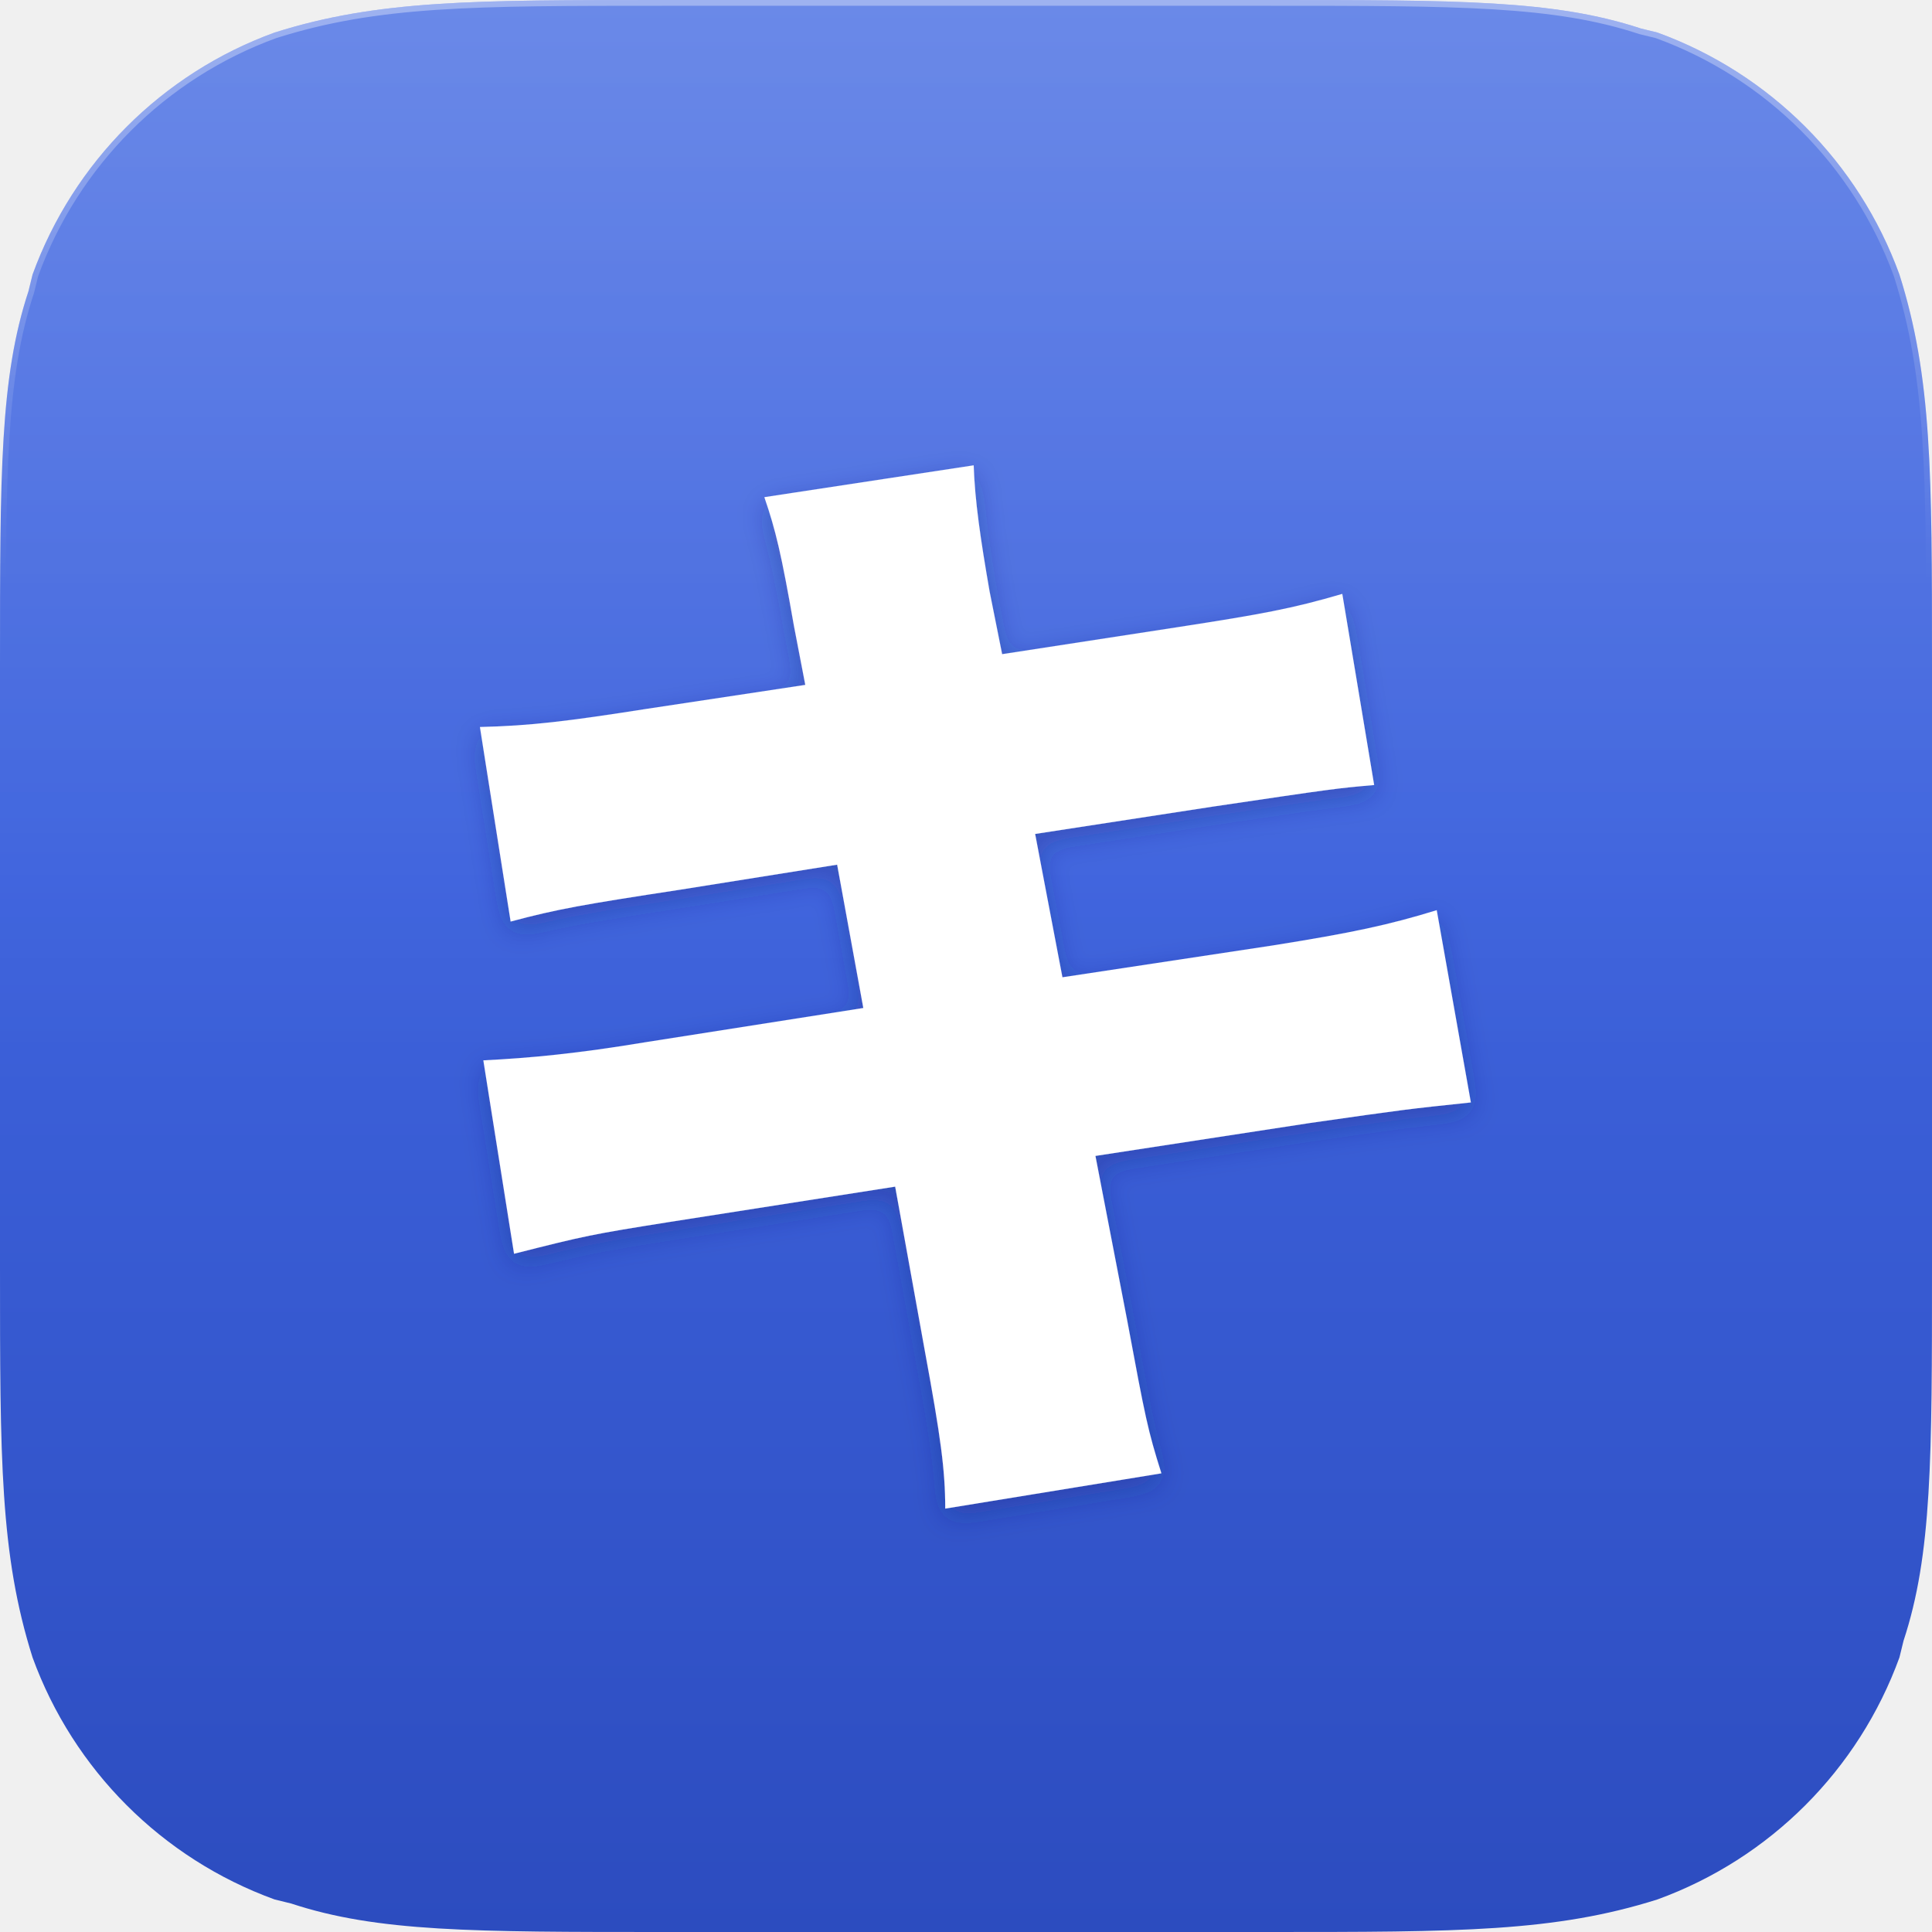
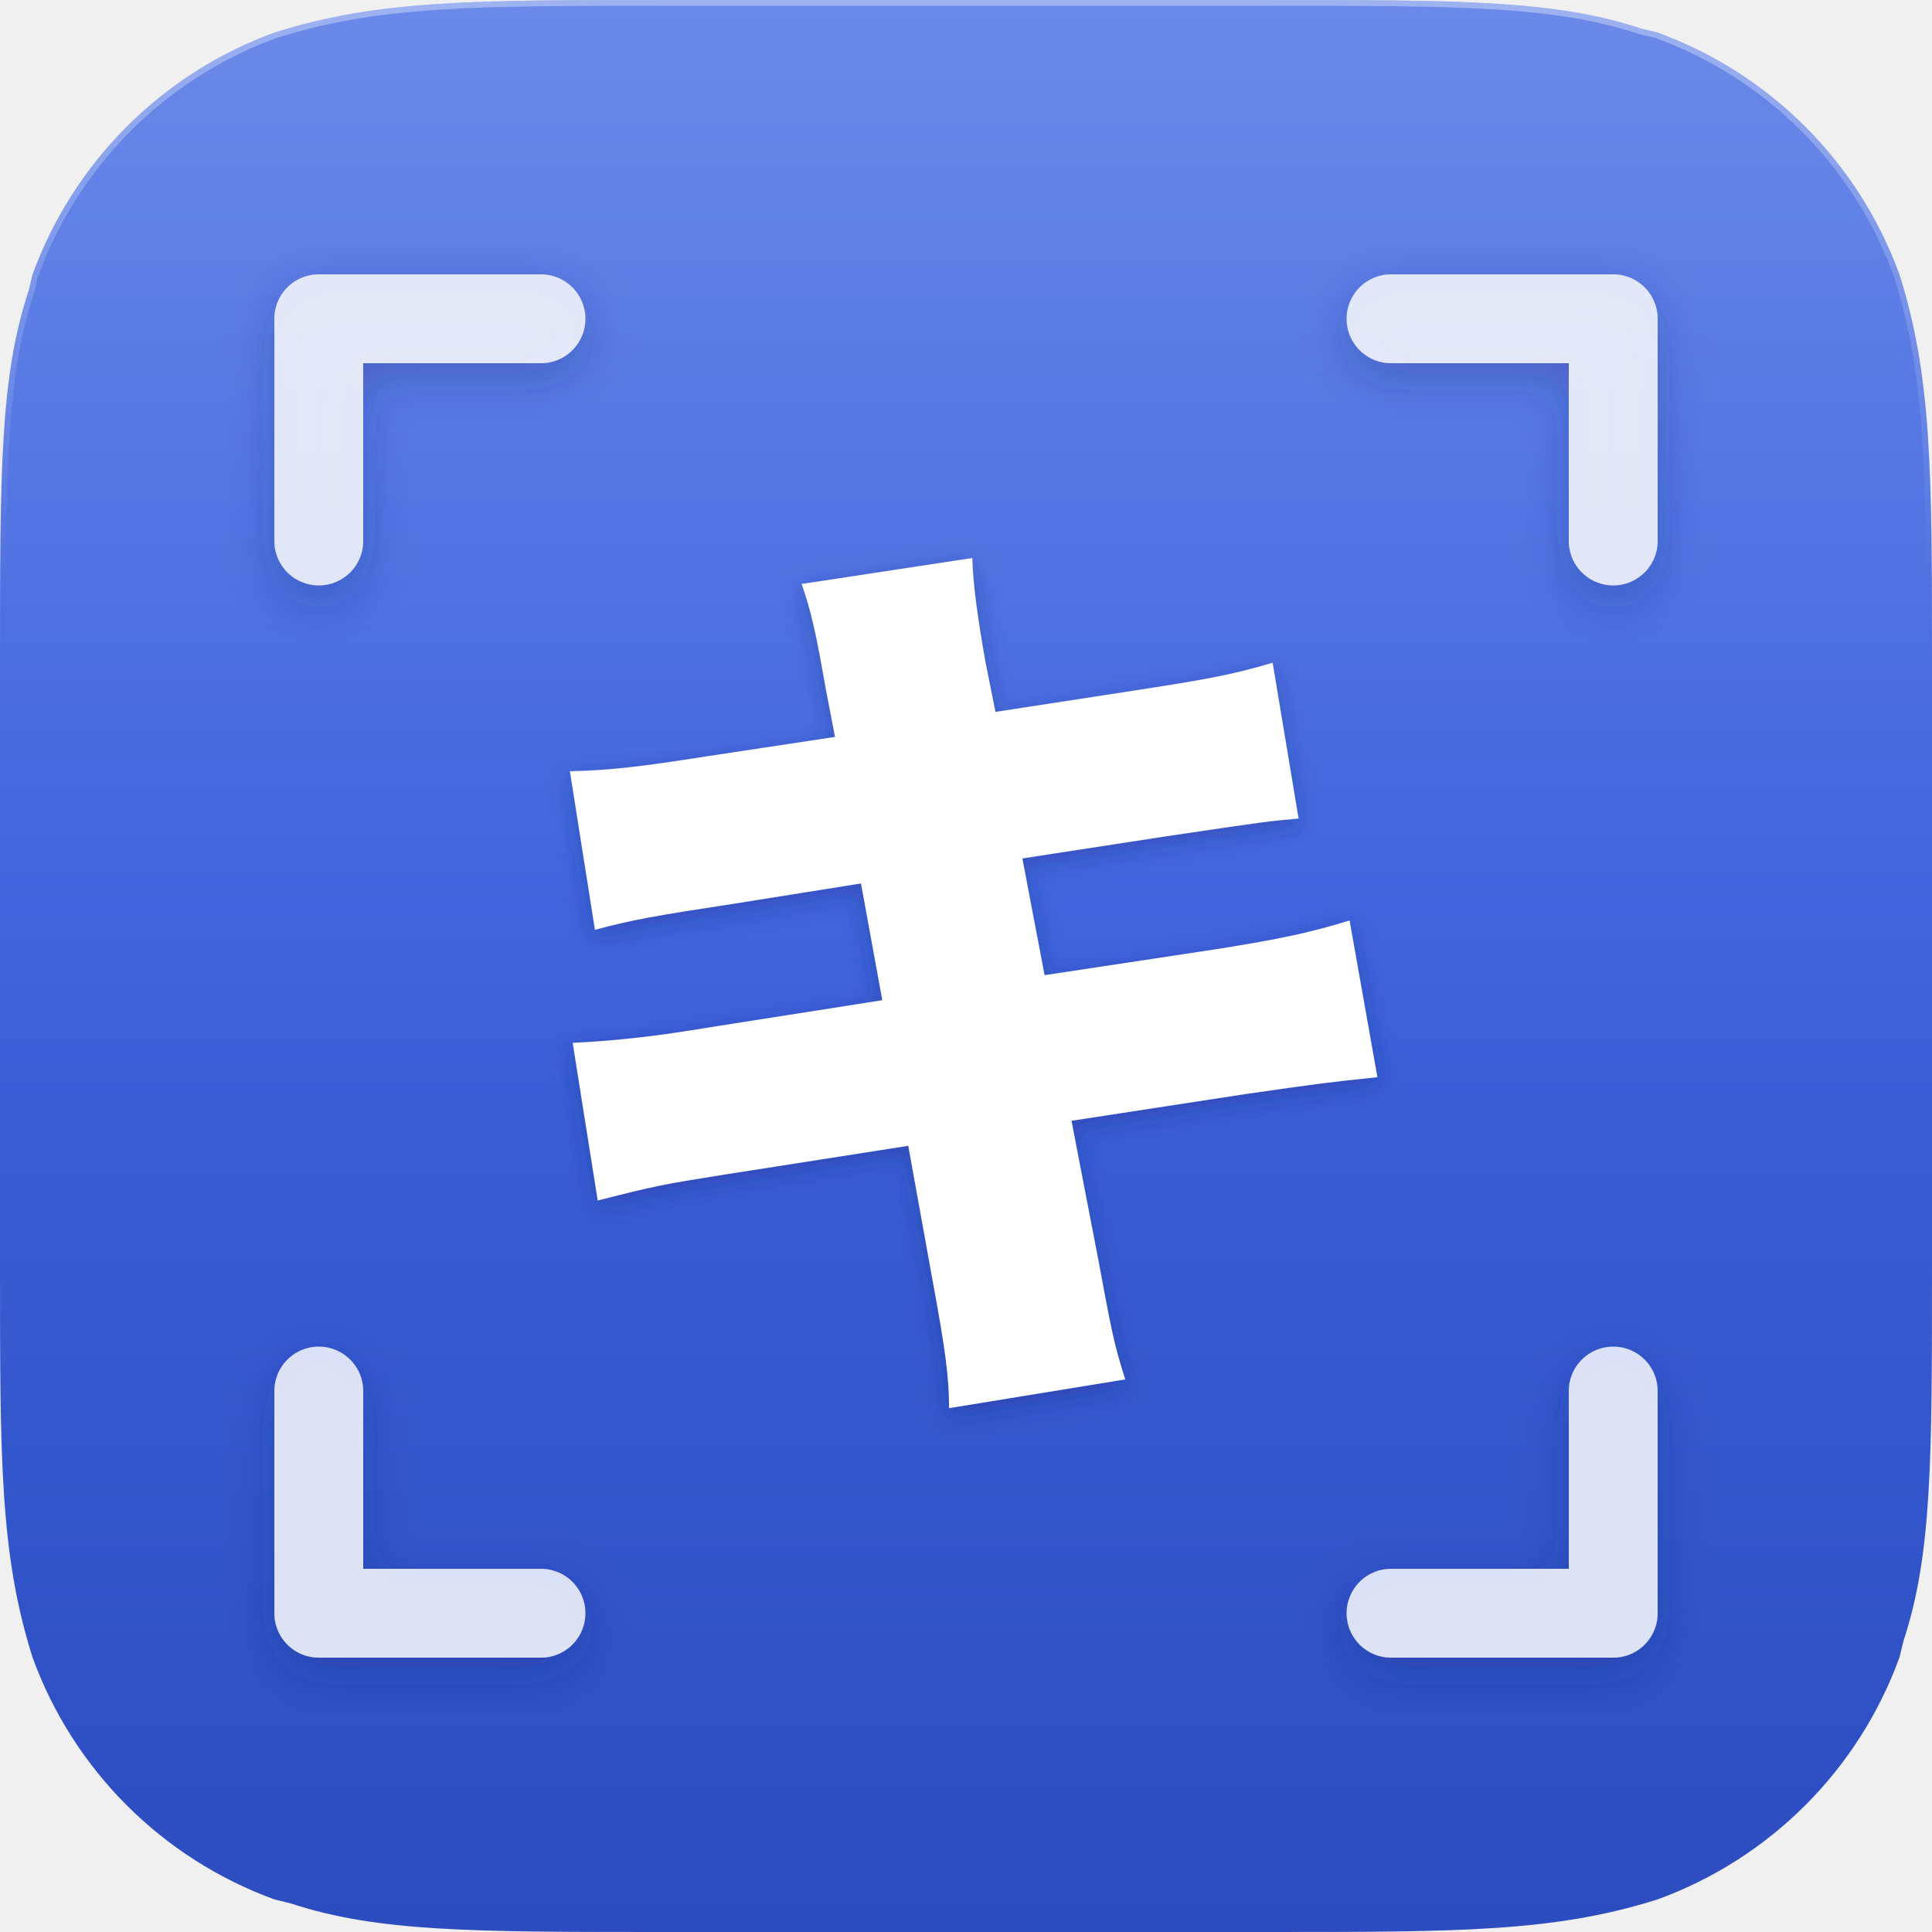
<svg xmlns="http://www.w3.org/2000/svg" width="1024" height="1024" viewBox="0 0 1024 1024">
  <defs>
    <linearGradient id="k-fill" gradientUnits="userSpaceOnUse" x1="0" y1="0" x2="0" y2="1024">
      <stop offset="0" stop-color="#5a7ce6" />
      <stop offset="0.45" stop-color="#3e63dd" />
      <stop offset="1" stop-color="#2c4cbf" />
    </linearGradient>
    <linearGradient id="k-sheen" gradientUnits="userSpaceOnUse" x1="0" y1="0" x2="0" y2="563.2">
      <stop offset="0" stop-color="#fff" stop-opacity="0.1" />
      <stop offset="1" stop-color="#fff" stop-opacity="0" />
    </linearGradient>
    <linearGradient id="k-edge" gradientUnits="userSpaceOnUse" x1="0" y1="0" x2="0" y2="307.2">
      <stop offset="0" stop-color="#fff" stop-opacity="0.35" />
      <stop offset="1" stop-color="#fff" stop-opacity="0" />
    </linearGradient>
    <linearGradient id="k-glyph" gradientUnits="userSpaceOnUse" x1="0" y1="204.8" x2="0" y2="819.2">
      <stop offset="0" stop-color="#ffffff" />
      <stop offset="1" stop-color="#e9edfc" />
    </linearGradient>
    <clipPath id="k-clip">
      <path d="M352.2 0 L671.8 0 C773.21 0 823.92 0 869.65 15.09 L878.5 17.26 C938.1 38.95 985.05 85.9 1006.74 145.5 C1024 200.08 1024 250.79 1024 352.2 L1024 671.8 C1024 773.21 1024 823.92 1008.91 869.65 L1006.74 878.5 C985.05 938.1 938.1 985.05 878.5 1006.74 C823.92 1024 773.21 1024 671.8 1024 L352.2 1024 C250.79 1024 200.08 1024 154.35 1008.91 L145.5 1006.74 C85.9 985.05 38.95 938.1 17.26 878.5 C0 823.92 0 773.21 0 671.8 L0 352.2 C0 250.79 0 200.08 15.09 154.35 L17.26 145.5 C38.95 85.9 85.9 38.95 145.5 17.26 C200.08 0 250.79 0 352.2 0 Z" />
    </clipPath>
    <filter id="k-lift" x="-20%" y="-20%" width="140%" height="140%">
      <feDropShadow dx="0" dy="8.19" stdDeviation="12.29" flood-color="#1a2c80" flood-opacity="0.35" />
    </filter>
  </defs>
  <path d="M352.2 0 L671.8 0 C773.21 0 823.92 0 869.65 15.09 L878.5 17.26 C938.1 38.95 985.05 85.9 1006.74 145.5 C1024 200.08 1024 250.79 1024 352.2 L1024 671.8 C1024 773.21 1024 823.92 1008.91 869.65 L1006.74 878.5 C985.05 938.1 938.1 985.05 878.5 1006.74 C823.92 1024 773.21 1024 671.8 1024 L352.2 1024 C250.79 1024 200.08 1024 154.35 1008.91 L145.5 1006.74 C85.9 985.05 38.95 938.1 17.26 878.5 C0 823.92 0 773.21 0 671.8 L0 352.2 C0 250.79 0 200.08 15.09 154.35 L17.26 145.5 C38.95 85.9 85.9 38.95 145.5 17.26 C200.08 0 250.79 0 352.2 0 Z" fill="url(#k-fill)" />
  <g clip-path="url(#k-clip)">
    <rect x="0" y="0" width="1024" height="1024" fill="url(#k-sheen)" />
    <path d="M352.2 0 L671.8 0 C773.21 0 823.92 0 869.65 15.09 L878.5 17.26 C938.1 38.95 985.05 85.9 1006.74 145.5 C1024 200.08 1024 250.79 1024 352.2 L1024 671.8 C1024 773.21 1024 823.92 1008.91 869.65 L1006.74 878.5 C985.05 938.1 938.1 985.05 878.5 1006.74 C823.92 1024 773.21 1024 671.8 1024 L352.2 1024 C250.79 1024 200.08 1024 154.35 1008.91 L145.5 1006.74 C85.9 985.05 38.95 938.1 17.26 878.5 C0 823.92 0 773.21 0 671.8 L0 352.2 C0 250.79 0 200.08 15.09 154.35 L17.26 145.5 C38.95 85.9 85.9 38.95 145.5 17.26 C200.08 0 250.79 0 352.2 0 Z" fill="none" stroke="url(#k-edge)" stroke-width="6.14" />
  </g>
-   <path transform="translate(210.95 749.54) scale(0.60301)" d="M358 -641L219 -620C149 -609 116 -605 72 -604L99 -433C140 -444 163 -448 248 -461L386 -483L409 -357L218 -327C158 -317 116 -313 75 -311L102 -141C165 -157 170 -158 239 -169L437 -200L463 -56C477 20 481 49 481 83L671 52C659 14 657 4 641 -82L613 -227L802 -256C886 -268 886 -268 943 -274L913 -443C871 -430 838 -423 769 -412L584 -384L560 -510L716 -534C824 -550 824 -550 858 -553L830 -721C786 -708 758 -703 687 -692L531 -668L520 -723C512 -769 507 -803 506 -834L322 -806C332 -777 337 -756 348 -693Z" fill="url(#k-glyph)" filter="url(#k-lift)" />
+   <path d="M168.96 286.72V168.96H286.72 M737.28 168.96H855.04V286.72 M855.04 737.28V855.04H737.28 M286.72 855.04H168.96V737.28" stroke-width="47.1" stroke-opacity="0.82" stroke-linecap="round" stroke-linejoin="round" fill="none" stroke="#fff" filter="url(#k-lift)" />
+   <path transform="translate(266.7 705.55) scale(0.491341)" d="M358 -641L219 -620C149 -609 116 -605 72 -604L99 -433C140 -444 163 -448 248 -461L386 -483L409 -357L218 -327C158 -317 116 -313 75 -311L102 -141C165 -157 170 -158 239 -169L437 -200L463 -56C477 20 481 49 481 83L671 52C659 14 657 4 641 -82L613 -227L802 -256C886 -268 886 -268 943 -274L913 -443C871 -430 838 -423 769 -412L584 -384L560 -510L716 -534C824 -550 824 -550 858 -553L830 -721C786 -708 758 -703 687 -692L531 -668L520 -723C512 -769 507 -803 506 -834L322 -806C332 -777 337 -756 348 -693Z" fill="url(#k-glyph)" filter="url(#k-lift)" />
</svg>
